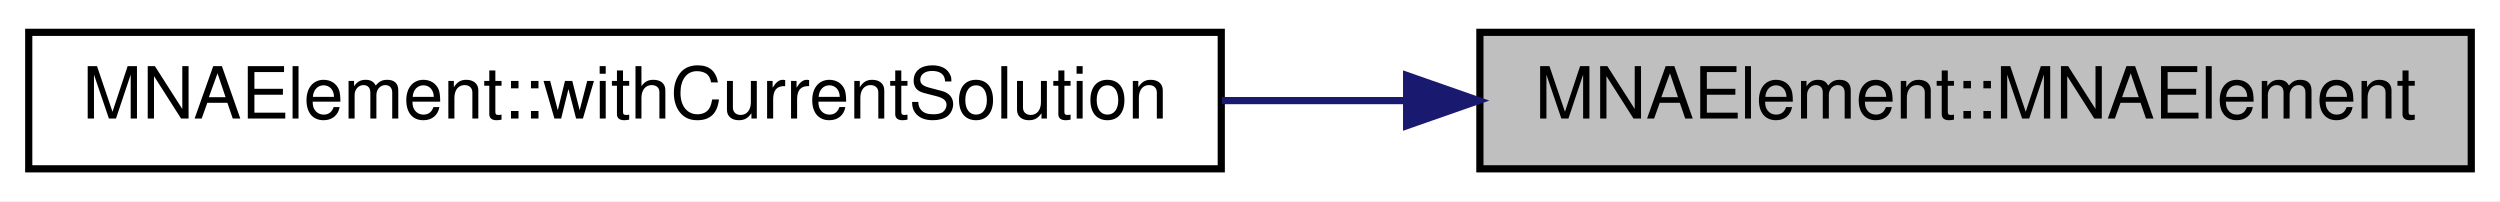
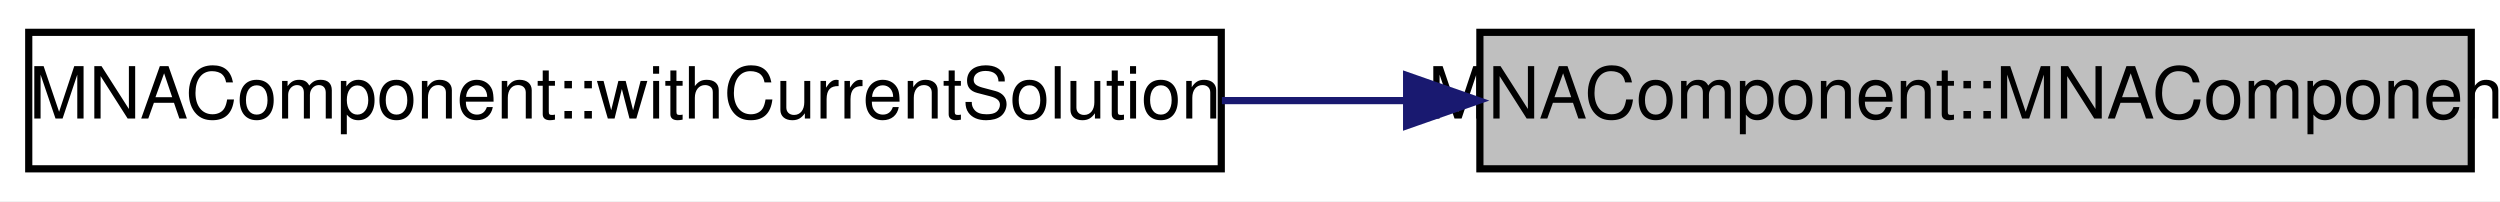
<svg xmlns="http://www.w3.org/2000/svg" xmlns:xlink="http://www.w3.org/1999/xlink" width="348pt" height="28pt" viewBox="0.00 0.00 348.00 28.00">
  <g id="graph0" class="graph" transform="scale(1 1) rotate(0) translate(4 24)">
    <polygon fill="white" stroke="transparent" points="-4,4 -4,-24 344,-24 344,4 -4,4" />
    <g id="node1" class="node">
      <g id="a_node1">
        <a xlink:title=" ">
          <polygon fill="#bfbfbf" stroke="black" points="202,-0.5 202,-19.5 340,-19.5 340,-0.5 202,-0.5" />
-           <text text-anchor="middle" x="271" y="-7.5" font-family="Helvetica" font-size="10.00">MNAElement::MNAElement</text>
+           <text text-anchor="middle" x="271" y="-7.5" font-family="Helvetica" font-size="10.00">MNAComponent::MNAComponent</text>
        </a>
      </g>
    </g>
    <g id="node2" class="node">
      <g id="a_node2">
        <a xlink:href="classMNAElement.html#a0f5fd29d929041d5f101f4b6effdf96a" target="_top" xlink:title=" ">
          <polygon fill="white" stroke="black" points="0,-0.5 0,-19.5 166,-19.5 166,-0.5 0,-0.5" />
-           <text text-anchor="middle" x="83" y="-7.5" font-family="Helvetica" font-size="10.00">MNAElement::withCurrentSolution</text>
+           <text text-anchor="middle" x="83" y="-7.5" font-family="Helvetica" font-size="10.00">MNAComponent::withCurrentSolution</text>
        </a>
      </g>
    </g>
    <g id="edge1" class="edge">
      <path fill="none" stroke="midnightblue" d="M191.61,-10C183.17,-10 174.57,-10 166.09,-10" />
      <polygon fill="midnightblue" stroke="midnightblue" points="191.8,-13.5 201.8,-10 191.8,-6.5 191.8,-13.5" />
    </g>
  </g>
</svg>
